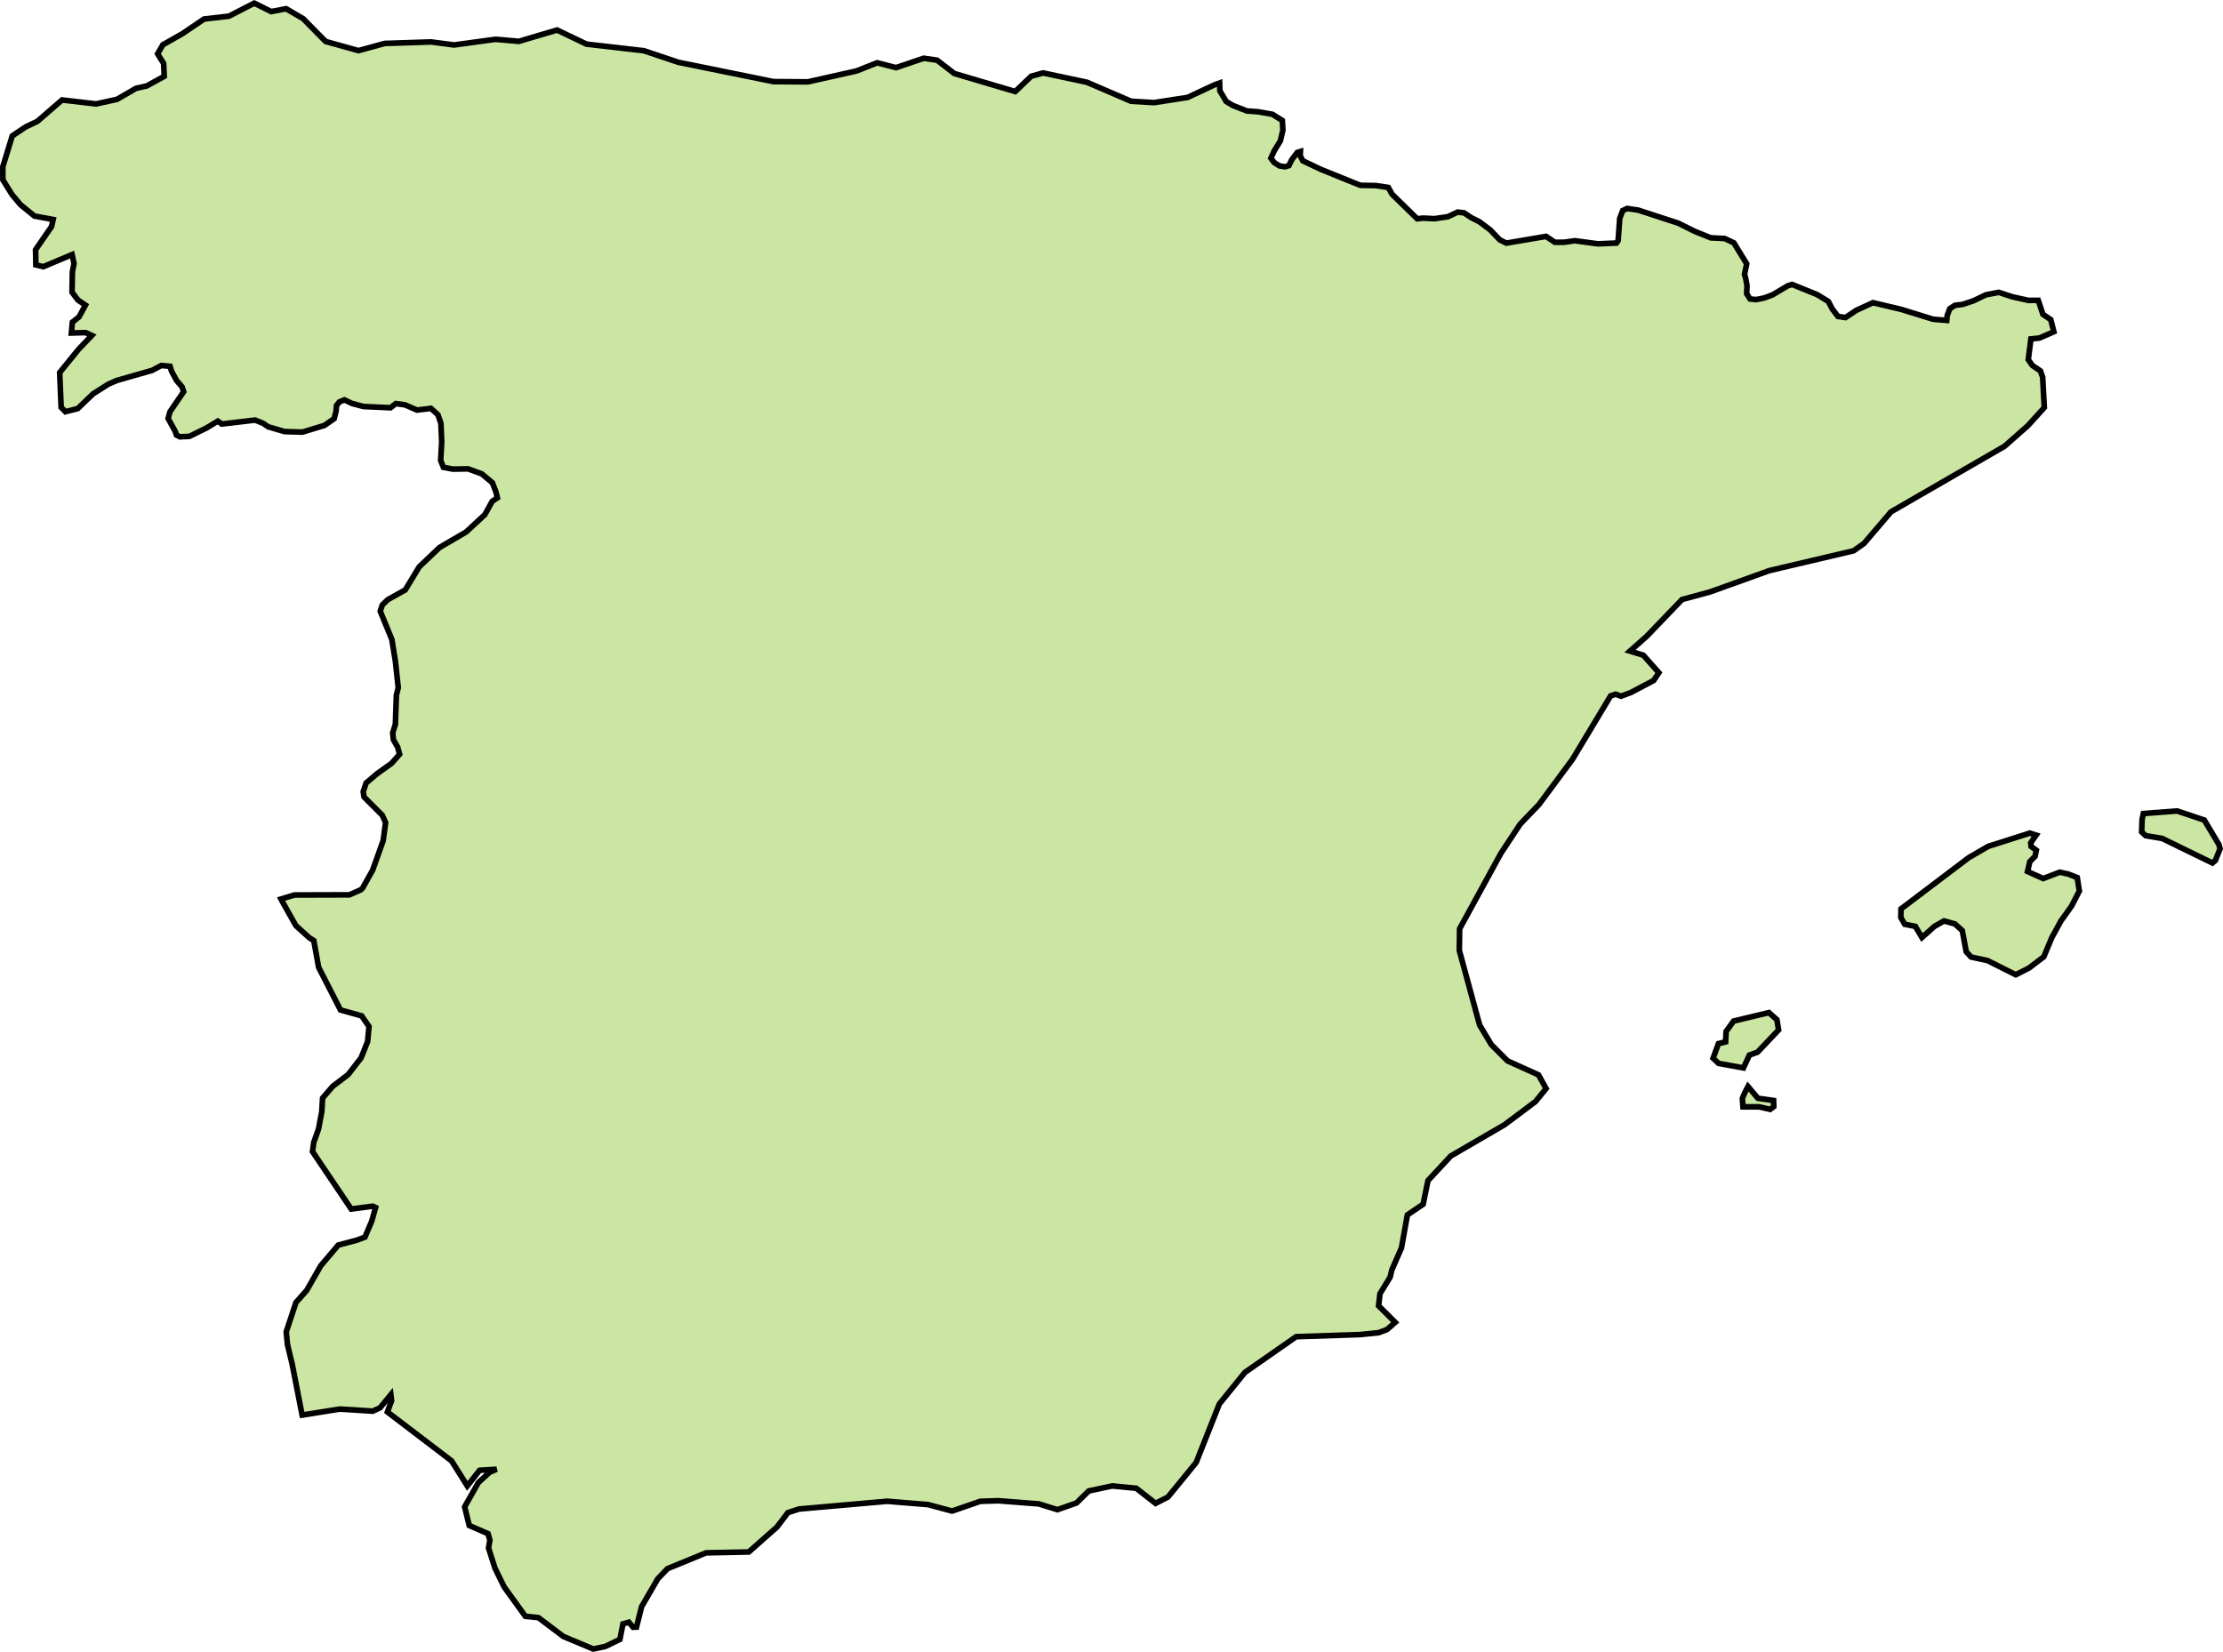
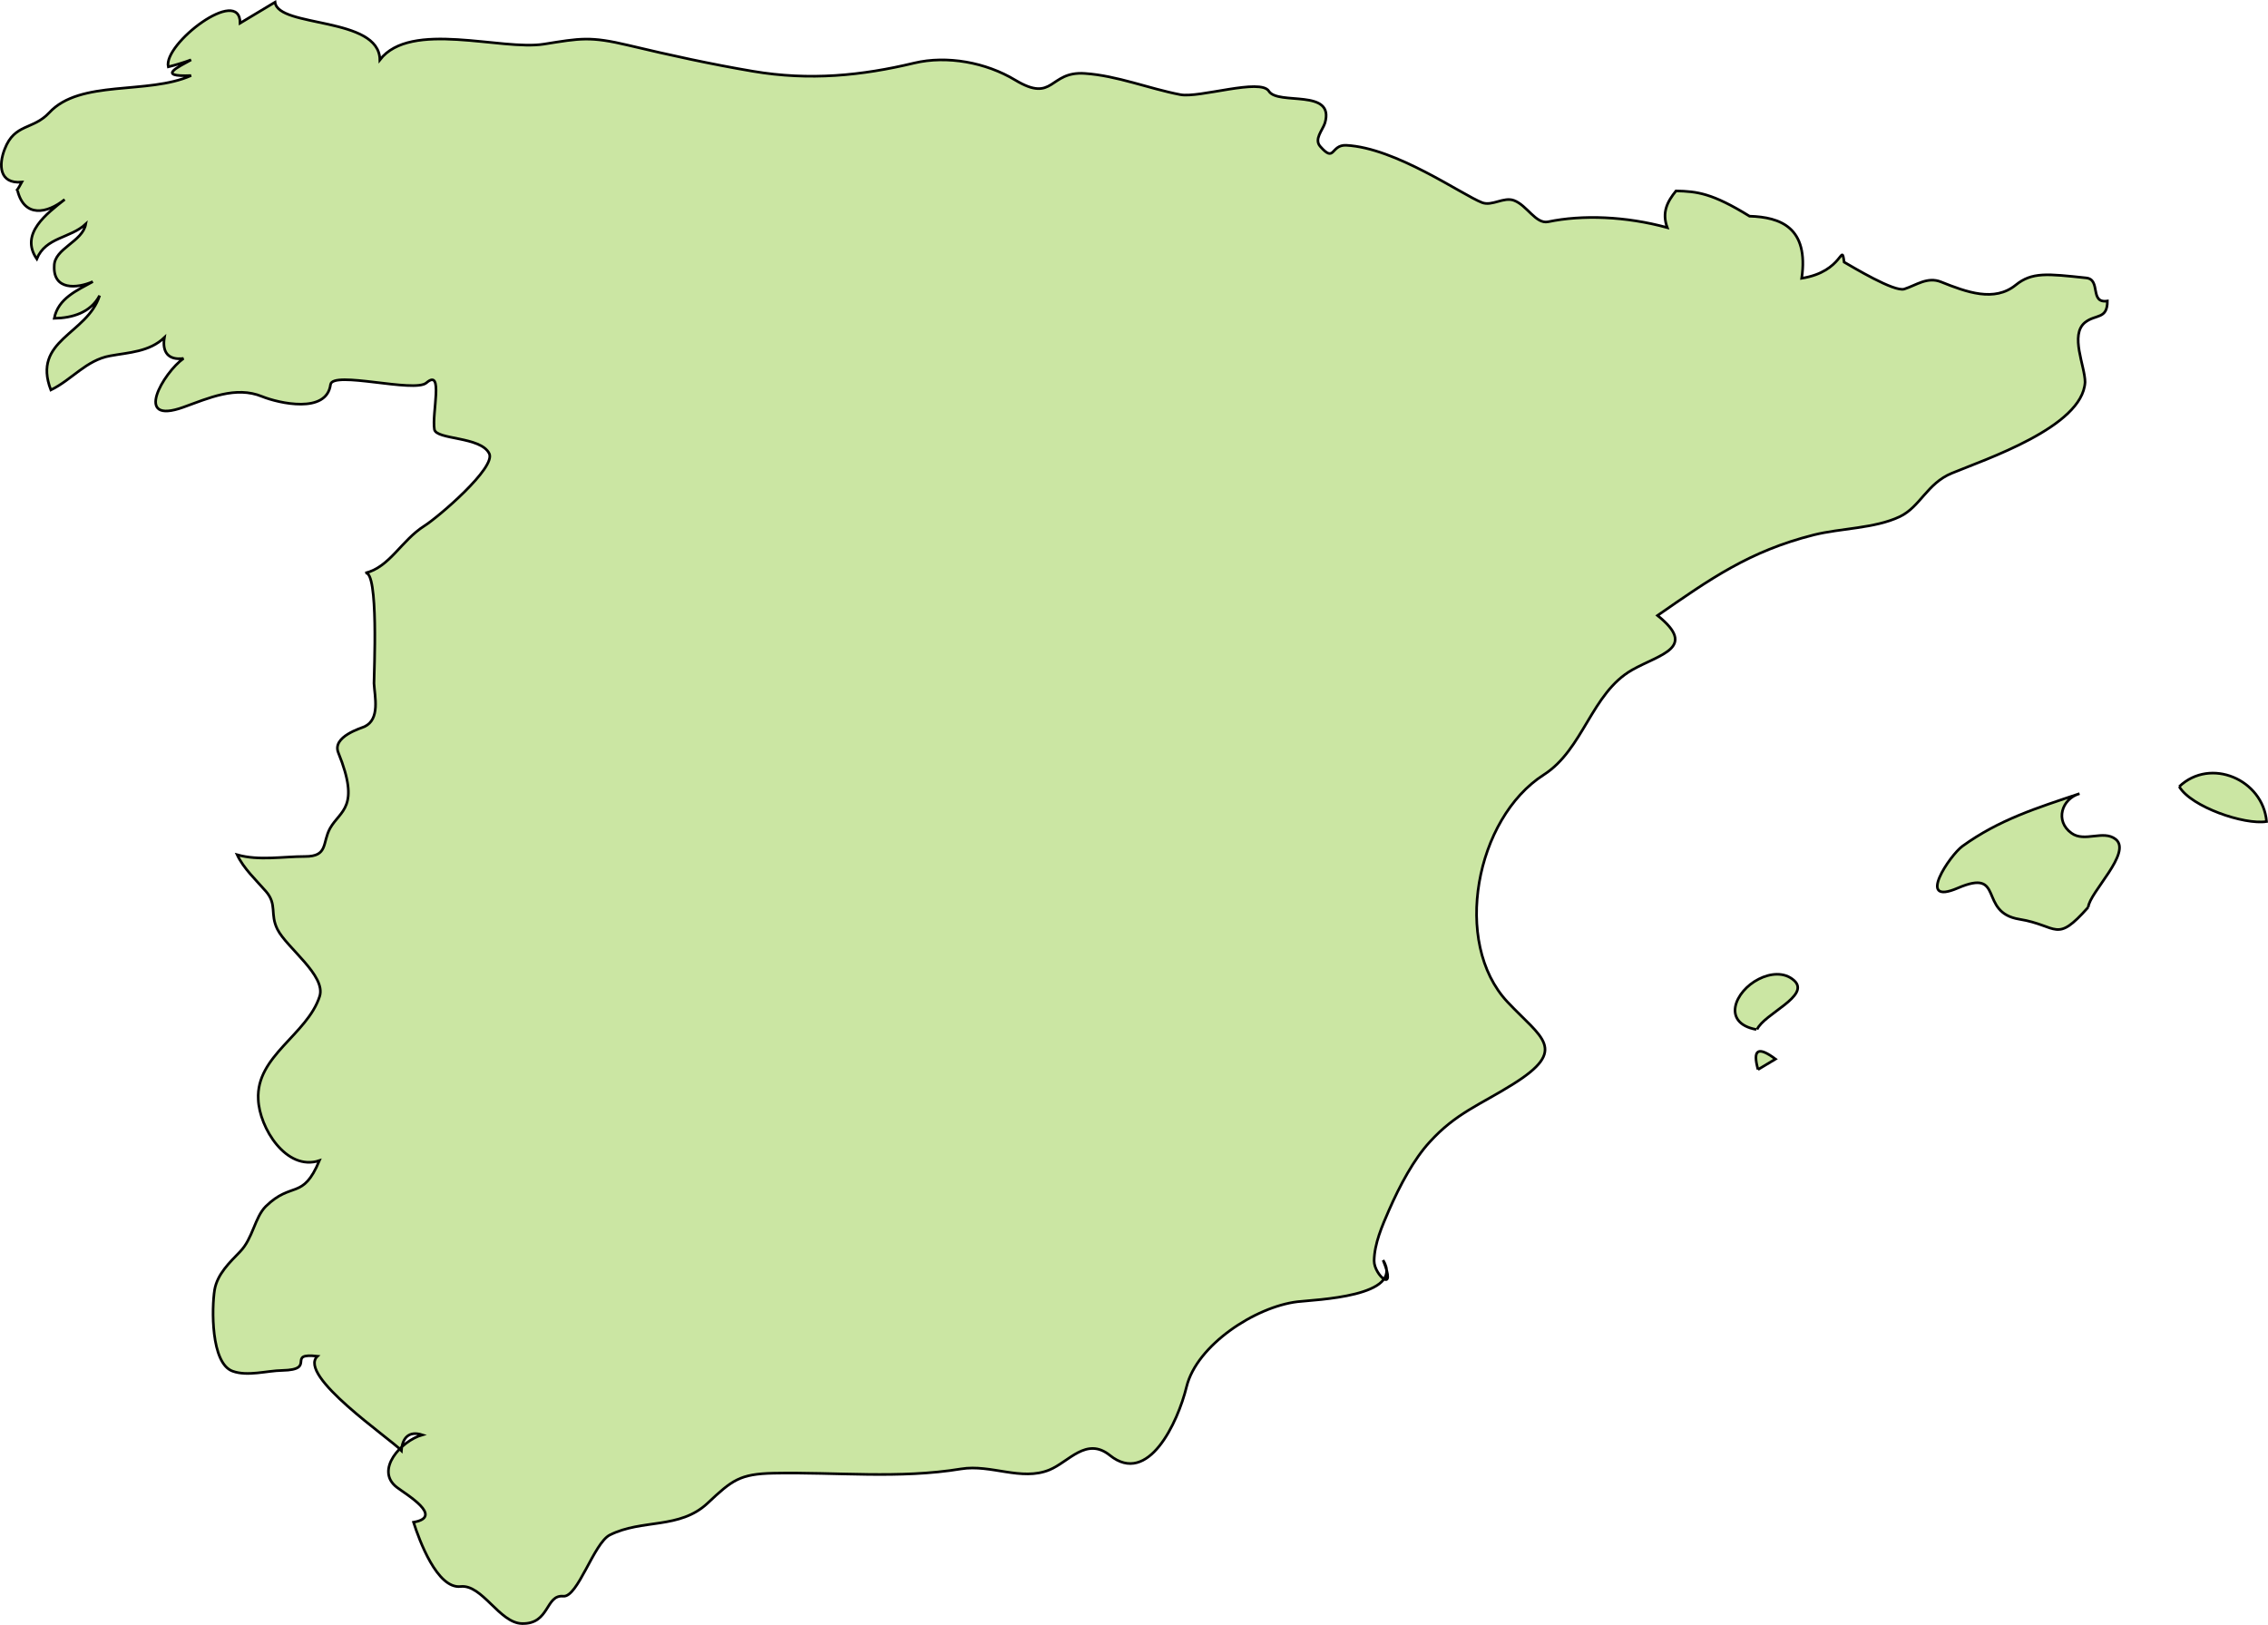
- <svg xmlns="http://www.w3.org/2000/svg" width="208.339mm" height="154.831mm" viewBox="0 0 208.339 154.831" version="1.1" id="svg7854">
-   <defs id="defs7848" />
-   <g id="layer1" transform="translate(52.26826,-40.62781)">
-     <path style="fill:#cbe6a3;fill-opacity:1;stroke:#000000;stroke-width:2;stroke-miterlimit:4;stroke-dasharray:none;stroke-opacity:1" d="m -107.488,154.674 -8.961,4.604 -8.814,1.012 -7.68,5.203 -6.916,3.922 -1.857,3.201 2.125,3.406 0.209,4.582 -6.174,3.387 -3.84,0.867 -6.689,3.881 -7.451,1.631 -12.037,-1.404 -8.732,7.576 -4.129,1.961 -4.77,3.18 -3.344,10.922 0.016,4.664 3.221,5.184 3.014,3.611 4.955,4.025 6.627,1.219 -0.578,2.52 -5.656,8.195 0.098,5.367 2.621,0.641 10.219,-4.295 0.682,3.18 -0.578,2.932 -0.127,7.225 2.086,2.768 2.664,1.795 -2.271,4.191 -2.354,1.857 -0.352,3.84 5.018,-0.143 2.209,1.012 -4.729,4.955 -6.646,8.197 0.516,12.303 1.506,1.549 4.357,-1.094 5.471,-5.244 5.408,-3.428 2.994,-1.299 12.49,-3.572 3.281,-1.734 3.076,0.289 0.518,1.715 1.775,3.303 1.98,2.291 0.537,1.693 -4.83,7.082 -0.662,2.414 2.52,4.562 0.432,1.303 1.219,0.617 3.365,-0.164 5.986,-2.932 4.068,-2.457 1.424,1.012 11.787,-1.383 2.787,1.115 1.859,1.26 5.801,1.693 6.316,0.186 7.824,-2.375 3.428,-2.395 0.662,-2.643 0.164,-2.002 1.012,-1.281 1.775,-0.721 2.787,1.299 3.984,1.053 9.559,0.434 1.879,-1.465 3.242,0.434 4.273,1.857 4.934,-0.6 2.498,2.271 1.031,3.014 0.289,6.545 -0.371,6.605 0.969,2.438 3.346,0.641 5.387,-0.084 4.852,1.775 3.758,3.117 1.24,3.178 0.537,2.189 -1.838,1.238 -2.602,4.707 -6.605,6.133 -9.436,5.512 -7.205,6.854 -4.955,8.176 -6.213,3.469 -1.9,1.857 -0.742,2.209 4.107,9.992 1.26,7.701 1.012,9.412 -0.66,2.643 -0.352,10.322 -0.951,3.016 0.25,2.457 1.506,2.621 0.682,2.52 -2.828,3.199 -5.182,3.715 -3.84,3.264 -1.033,3.055 0.291,1.898 6.461,6.463 1.178,2.643 -0.867,6.379 -3.717,10.426 -3.551,6.338 -0.619,0.619 -4.066,1.797 -19.488,0.057 -4.729,1.426 0.662,1.279 4.582,8.135 4.77,4.314 1.59,0.99 1.713,9.477 7.742,15.111 7.494,2.086 2.602,3.777 -0.477,5.285 -2.311,5.801 -4.605,5.945 -5.471,4.17 -3.57,4.15 -0.289,4.811 -1.135,6.09 -1.715,4.811 -0.432,3.24 13.707,20.336 7.639,-0.99 0.992,0.473 -1.363,4.832 -2.414,5.656 -2.891,1.074 -6.545,1.734 -6.193,7.307 -5.016,8.775 -3.779,4.252 -3.447,10.404 0.434,4.502 1.672,6.936 3.529,18.043 13.379,-2.125 11.623,0.742 2.6,-1.197 3.82,-4.645 0.248,2.146 -1.467,3.984 22.73,17.322 5.574,8.877 4.355,-5.533 6.029,-0.373 -2.479,1.055 -3.984,3.652 -4.871,8.609 1.631,6.607 6.668,2.91 0.641,2.291 -0.477,2.746 2.293,7.184 3.24,6.627 7.516,10.406 4.623,0.475 L 2,733.26 l 10.592,4.438 4.293,-0.908 5.141,-2.498 1.094,-5.49 2.107,-0.578 1.486,1.775 1.195,-0.059 1.797,-7.205 5.738,-9.889 3.428,-3.592 13.688,-5.615 15.133,-0.311 9.951,-8.814 3.9,-5.119 3.943,-1.281 31.236,-2.744 14.43,1.176 8.547,2.291 9.973,-3.447 6.379,-0.205 14.328,1.113 6.627,2.045 6.771,-2.375 4.334,-4.252 8.279,-1.775 8.547,0.824 6.832,5.348 4.398,-2.25 9.971,-12.201 8.217,-20.748 9.062,-11.189 18.148,-12.654 22.564,-0.744 6.709,-0.682 2.91,-1.113 2.912,-2.539 -5.885,-5.863 0.477,-4.273 3.592,-5.863 0.641,-2.623 3.385,-7.74 2.105,-11.707 5.574,-3.777 1.713,-8.381 8.094,-8.713 19.035,-11.066 10.941,-8.195 3.777,-4.625 -2.705,-4.852 -10.941,-4.934 -5.779,-5.801 -4.129,-6.916 -7.186,-26.404 0.098,-7.68 14.596,-26.693 6.855,-10.385 6.688,-6.979 11.893,-16.061 13.459,-22.4 1.797,-0.578 1.898,0.682 3.51,-1.301 8.031,-4.254 1.857,-2.746 -5.512,-6.213 -4.727,-1.445 5.924,-5.244 12.512,-13.027 10.012,-2.725 20.893,-7.514 29.895,-7.041 3.654,-2.58 9.578,-11.211 40.217,-23.225 8.215,-7.246 5.863,-6.463 -0.578,-10.734 -0.785,-2.25 -2.869,-1.941 -1.445,-2.064 0.93,-7.328 3.014,-0.311 5.119,-2.23 -1.094,-4.293 -2.787,-1.879 -1.65,-4.955 -3.449,0.025 -5.76,-1.279 -4.768,-1.57 -4.562,0.867 -4.377,2.105 -3.84,1.281 -2.768,0.35 -1.836,1.219 -0.889,2.416 -0.166,1.693 -4.852,-0.414 -11.209,-3.469 -10.074,-2.395 -5.926,2.727 -3.799,2.539 -2.662,-0.393 -2.045,-2.684 -1.361,-2.621 -3.943,-2.416 -8.918,-3.613 -1.59,0.516 -5.326,3.18 -3.035,1.115 -2.766,0.557 -2.168,-0.227 -1.197,-1.879 0.127,-2.869 -0.477,-2.58 -0.412,-1.383 0.783,-3.738 -4.562,-7.432 -3.262,-1.527 -4.912,-0.248 -5.637,-2.271 -5.863,-2.91 -14.225,-4.645 -3.9,-0.559 -1.57,0.744 -1.053,2.787 -0.557,7.844 -0.6,0.867 -6.605,0.268 -8.135,-1.094 -3.736,0.537 -3.324,0.018 -3.137,-2.086 -14.061,2.375 -2.332,-1.156 -3.385,-3.531 -3.799,-2.869 -2.932,-1.465 -2.52,-1.693 -2.271,-0.268 -3.467,1.631 -4.791,0.701 -3.963,-0.205 -2.127,0.227 -8.918,-8.713 -1.301,-2.373 -4.439,-0.662 -5.492,-0.098 -13.996,-5.656 -6.379,-3.035 -0.93,-1.816 0.084,-1.465 -1.094,0.33 -1.961,2.58 -1.033,2.105 -1.361,0.393 -2.002,-0.33 -1.859,-1.197 -1.135,-1.527 1.219,-2.664 2.146,-3.488 0.889,-3.799 -0.205,-3.406 -3.531,-2.189 -5.203,-0.908 -3.818,-0.268 -4.955,-1.939 -2.354,-1.404 -2.271,-3.799 -0.084,-2.766 -1.887,0.693 -9.434,4.418 -11.893,1.838 -8.135,-0.475 -15.648,-6.73 -15.523,-3.303 -4.213,1.176 -5.656,5.41 -21.572,-6.381 -6.133,-4.727 -4.707,-0.682 -9.807,3.324 -6.688,-1.715 -7.309,2.891 -17.238,3.861 -12.18,-0.084 -33.734,-6.854 -12.18,-4.088 -20.295,-2.334 -10.467,-4.996 -13.521,4.006 -8.34,-0.723 -14.576,2.004 -8.195,-1.074 -16.412,0.537 -9.291,2.539 -11.643,-3.24 -7.949,-8.072 -6.049,-3.531 -5.264,1.012 z m 681.096,286.164 -11.934,0.908 -0.453,2.002 -0.164,4.521 1.424,1.322 5.822,0.969 17.814,8.691 1.053,-0.865 1.652,-4.172 -0.393,-1.486 -5.182,-8.67 z m -52.174,7.846 -14.719,4.686 -6.938,4.025 -23.967,18.146 -0.059,3.057 1.404,2.373 3.736,0.744 2.354,3.943 4.418,-3.943 3.385,-1.92 3.861,1.053 2.621,2.373 1.385,7.475 1.732,1.879 5.822,1.258 9.992,5.018 4.729,-2.395 5.223,-3.984 2.807,-6.752 3.221,-5.883 3.82,-5.367 2.725,-5.285 -0.742,-4.748 -3.078,-1.219 -3.115,-0.701 -5.863,2.25 -5.555,-2.498 0.824,-3.51 1.857,-1.857 0.434,-2.146 -1.838,-1.344 -0.145,-1.258 1.92,-2.768 z m -92.4,63.584 -12.512,2.994 -2.662,3.695 -0.166,3.674 -2.539,0.621 -1.898,5.16 1.939,1.838 8.816,1.609 2.105,-4.562 2.871,-1.012 7.473,-7.885 -0.6,-3.613 z m -7.41,26.178 -1.115,2.127 -0.889,2.086 0.227,2.992 h 5.76 l 3.84,0.889 1.301,-0.971 -0.06,-2.168 -5.553,-0.785 z" transform="scale(0.2645833)" id="ES" />
+ <svg xmlns="http://www.w3.org/2000/svg" width="124.255mm" height="89.013mm" viewBox="0 0 124.255 89.013" version="1.1" id="svg16301">
+   <defs id="defs16295" />
+   <g id="layer1" transform="translate(0.2147539,-61.58593)">
+     <path style="fill:#cbe6a3;fill-opacity:1;fill-rule:evenodd;stroke:#000000;stroke-width:0.144;stroke-miterlimit:4;stroke-dasharray:none;stroke-opacity:1" d="M 0.684,72.041 C 0.816,71.881 0.883,71.722 0.976,71.562 -0.26,71.669 -0.3,70.62 0.045,69.747 0.59,68.339 1.587,68.715 2.478,67.763 c 1.701,-1.842 5.397,-0.974 7.776,-2.038 -1.927,0.08 -0.691,-0.471 0,-0.861 -0.412,0.15 -0.824,0.278 -1.25,0.383 C 8.712,63.991 12.94,60.771 12.94,62.854 c 0.638,-0.383 1.276,-0.766 1.914,-1.149 0.16,1.413 5.703,0.768 5.743,3.158 1.688,-2.185 6.646,-0.488 8.986,-0.86 2.007,-0.319 2.526,-0.437 4.639,0.066 2.247,0.536 4.533,1.036 6.819,1.422 3.111,0.528 5.969,0.235 8.827,-0.451 1.808,-0.433 3.948,-0.027 5.53,0.928 2.153,1.297 1.834,-0.501 3.828,-0.358 1.768,0.12 3.496,0.828 5.224,1.16 1.037,0.201 4.4,-0.919 4.852,-0.189 0.505,0.794 3.629,-0.17 3.071,1.745 -0.133,0.405 -0.611,0.891 -0.253,1.285 0.811,0.921 0.558,-0.106 1.422,-0.066 2.725,0.14 6.327,2.706 7.444,3.14 0.545,0.207 1.183,-0.328 1.741,-0.12 0.718,0.262 1.196,1.309 1.874,1.17 1.874,-0.392 4.254,-0.303 6.527,0.319 -0.306,-0.832 0,-1.42 0.479,-2.01 1.156,0.027 1.981,0.12 4.028,1.384 1.688,0.053 3.257,0.61 2.858,3.402 2.313,-0.368 2.167,-2.034 2.326,-0.885 0.439,0.249 2.752,1.654 3.297,1.474 0.651,-0.209 1.263,-0.689 2.007,-0.392 1.409,0.565 2.924,1.121 4.094,0.174 0.891,-0.723 1.728,-0.619 3.868,-0.391 0.824,0.093 0.16,1.41 1.156,1.265 0,1.021 -0.638,0.709 -1.223,1.172 -0.851,0.687 0,2.385 0,3.274 -0.133,2.459 -5.49,4.235 -7.298,4.986 -1.369,0.564 -1.728,1.846 -2.858,2.383 -1.369,0.649 -3.243,0.629 -4.706,0.997 -3.549,0.893 -5.703,2.435 -8.561,4.415 2.22,1.777 0.133,2.116 -1.396,2.984 -2.233,1.275 -2.659,4.348 -4.839,5.743 -3.722,2.378 -5.038,9.192 -1.981,12.448 1.861,1.982 3.363,2.584 0.292,4.504 -1.768,1.111 -3.124,1.579 -4.559,3.164 -0.864,0.938 -1.635,2.375 -2.233,3.742 -0.372,0.857 -0.798,1.818 -0.811,2.77 0,0.794 1.276,1.868 0.492,-0.04 1.223,2.01 -3.735,2.161 -4.692,2.276 -2.313,0.278 -5.517,2.377 -6.075,4.657 -0.479,1.959 -2.1,5.451 -4.201,3.758 -1.289,-1.037 -2.247,0.359 -3.31,0.796 -1.542,0.633 -3.204,-0.319 -4.839,-0.053 -3.403,0.558 -6.793,0.168 -10.275,0.235 -1.861,0.04 -2.273,0.383 -3.616,1.644 -1.542,1.442 -3.576,0.851 -5.357,1.741 -0.877,0.443 -1.755,3.432 -2.552,3.354 -0.984,-0.093 -0.731,1.535 -2.26,1.498 -1.236,-0.027 -2.18,-2.157 -3.363,-2.029 -1.289,0.141 -2.273,-2.558 -2.579,-3.521 1.701,-0.299 -0.412,-1.527 -0.917,-1.916 -1.21,-0.934 0.226,-2.536 1.396,-2.871 -0.731,-0.234 -1.09,0.16 -1.143,0.861 -0.625,-0.666 -5.729,-4.122 -4.599,-5.17 -1.768,-0.194 0,0.738 -1.927,0.78 -0.851,0.013 -1.901,0.34 -2.725,0.04 -1.196,-0.433 -1.143,-3.471 -0.984,-4.453 0.146,-0.859 0.824,-1.502 1.396,-2.094 0.705,-0.727 0.798,-1.87 1.409,-2.48 1.436,-1.402 2.021,-0.32 2.938,-2.508 -1.821,0.604 -3.297,-1.818 -3.35,-3.351 -0.133,-2.382 2.685,-3.544 3.363,-5.648 0.359,-1.139 -1.808,-2.663 -2.313,-3.669 -0.425,-0.849 0,-1.345 -0.625,-2.074 -0.532,-0.611 -1.236,-1.265 -1.582,-2.01 1.21,0.339 2.486,0.093 3.722,0.093 1.276,0 0.931,-0.751 1.369,-1.545 0.558,-0.99 1.675,-1.126 0.452,-4.139 -0.359,-0.889 1.276,-1.352 1.436,-1.43 0.864,-0.409 0.558,-1.627 0.518,-2.365 0,-0.57 0.266,-6.228 -0.479,-6.046 1.343,-0.324 1.967,-1.779 3.243,-2.587 0.744,-0.467 3.935,-3.193 3.549,-3.961 -0.465,-0.945 -2.911,-0.744 -3.004,-1.324 -0.146,-0.899 0.518,-3.379 -0.439,-2.548 -0.651,0.564 -5.144,-0.685 -5.251,0.093 -0.213,1.623 -2.831,1.025 -3.749,0.655 -1.449,-0.594 -2.938,0.093 -4.307,0.584 -2.805,1.01 -1.09,-1.897 0,-2.669 C 9.005,81.331 8.659,80.874 8.792,80.076 7.968,80.862 6.851,80.89 5.815,81.08 4.499,81.319 3.728,82.387 2.571,82.948 1.521,80.205 4.565,79.908 5.243,77.778 4.751,78.714 3.741,79.008 2.757,79.024 c 0.213,-1.094 1.25,-1.53 2.114,-2.01 -0.877,0.384 -2.18,0.481 -2.114,-0.861 0,-0.957 1.555,-1.323 1.728,-2.297 C 3.635,74.648 2.292,74.569 1.8,75.768 0.843,74.386 2.372,73.273 3.329,72.514 2.358,73.296 1.122,73.511 0.75,72.041" class="landxx es eu" id="path5998" />
+     <path style="fill:#cbe6a3;fill-opacity:1;fill-rule:evenodd;stroke:#000000;stroke-width:0.144;stroke-miterlimit:4;stroke-dasharray:none;stroke-opacity:1" d="m 96.007,117.981 c -1.914,-0.347 -1.183,-2.1 0.133,-2.762 0.611,-0.312 1.396,-0.415 1.941,0.08 0.917,0.841 -1.648,1.82 -2.034,2.679" id="path6006" />
+     <path style="fill:#cbe6a3;fill-opacity:1;fill-rule:evenodd;stroke:#000000;stroke-width:0.144;stroke-miterlimit:4;stroke-dasharray:none;stroke-opacity:1" d="m 96.1,120.175 c -0.306,-1.099 0,-1.292 0.957,-0.574 -0.319,0.191 -0.638,0.383 -0.957,0.574" id="path6008" />
+     <path style="fill:#cbe6a3;fill-opacity:1;fill-rule:evenodd;stroke:#000000;stroke-width:0.144;stroke-miterlimit:4;stroke-dasharray:none;stroke-opacity:1" d="m 114.192,111.282 c -1.795,2.021 -1.622,1.008 -3.775,0.658 -2.286,-0.371 -0.758,-2.831 -3.376,-1.705 -2.326,0.998 -0.412,-1.808 0.253,-2.292 2.007,-1.453 4.094,-2.104 6.42,-2.881 -0.97,0.277 -1.369,1.495 -0.439,2.164 0.718,0.521 1.741,-0.199 2.419,0.332 0.917,0.728 -1.436,2.918 -1.502,3.723" id="path6010" />
+     <path style="fill:#cbe6a3;fill-opacity:1;fill-rule:evenodd;stroke:#000000;stroke-width:0.144;stroke-miterlimit:4;stroke-dasharray:none;stroke-opacity:1" d="m 119.177,104.675 c 1.715,-1.627 4.586,-0.383 4.785,1.914 -1.223,0.195 -4.134,-0.803 -4.785,-1.914" id="path6012" />
  </g>
</svg>
